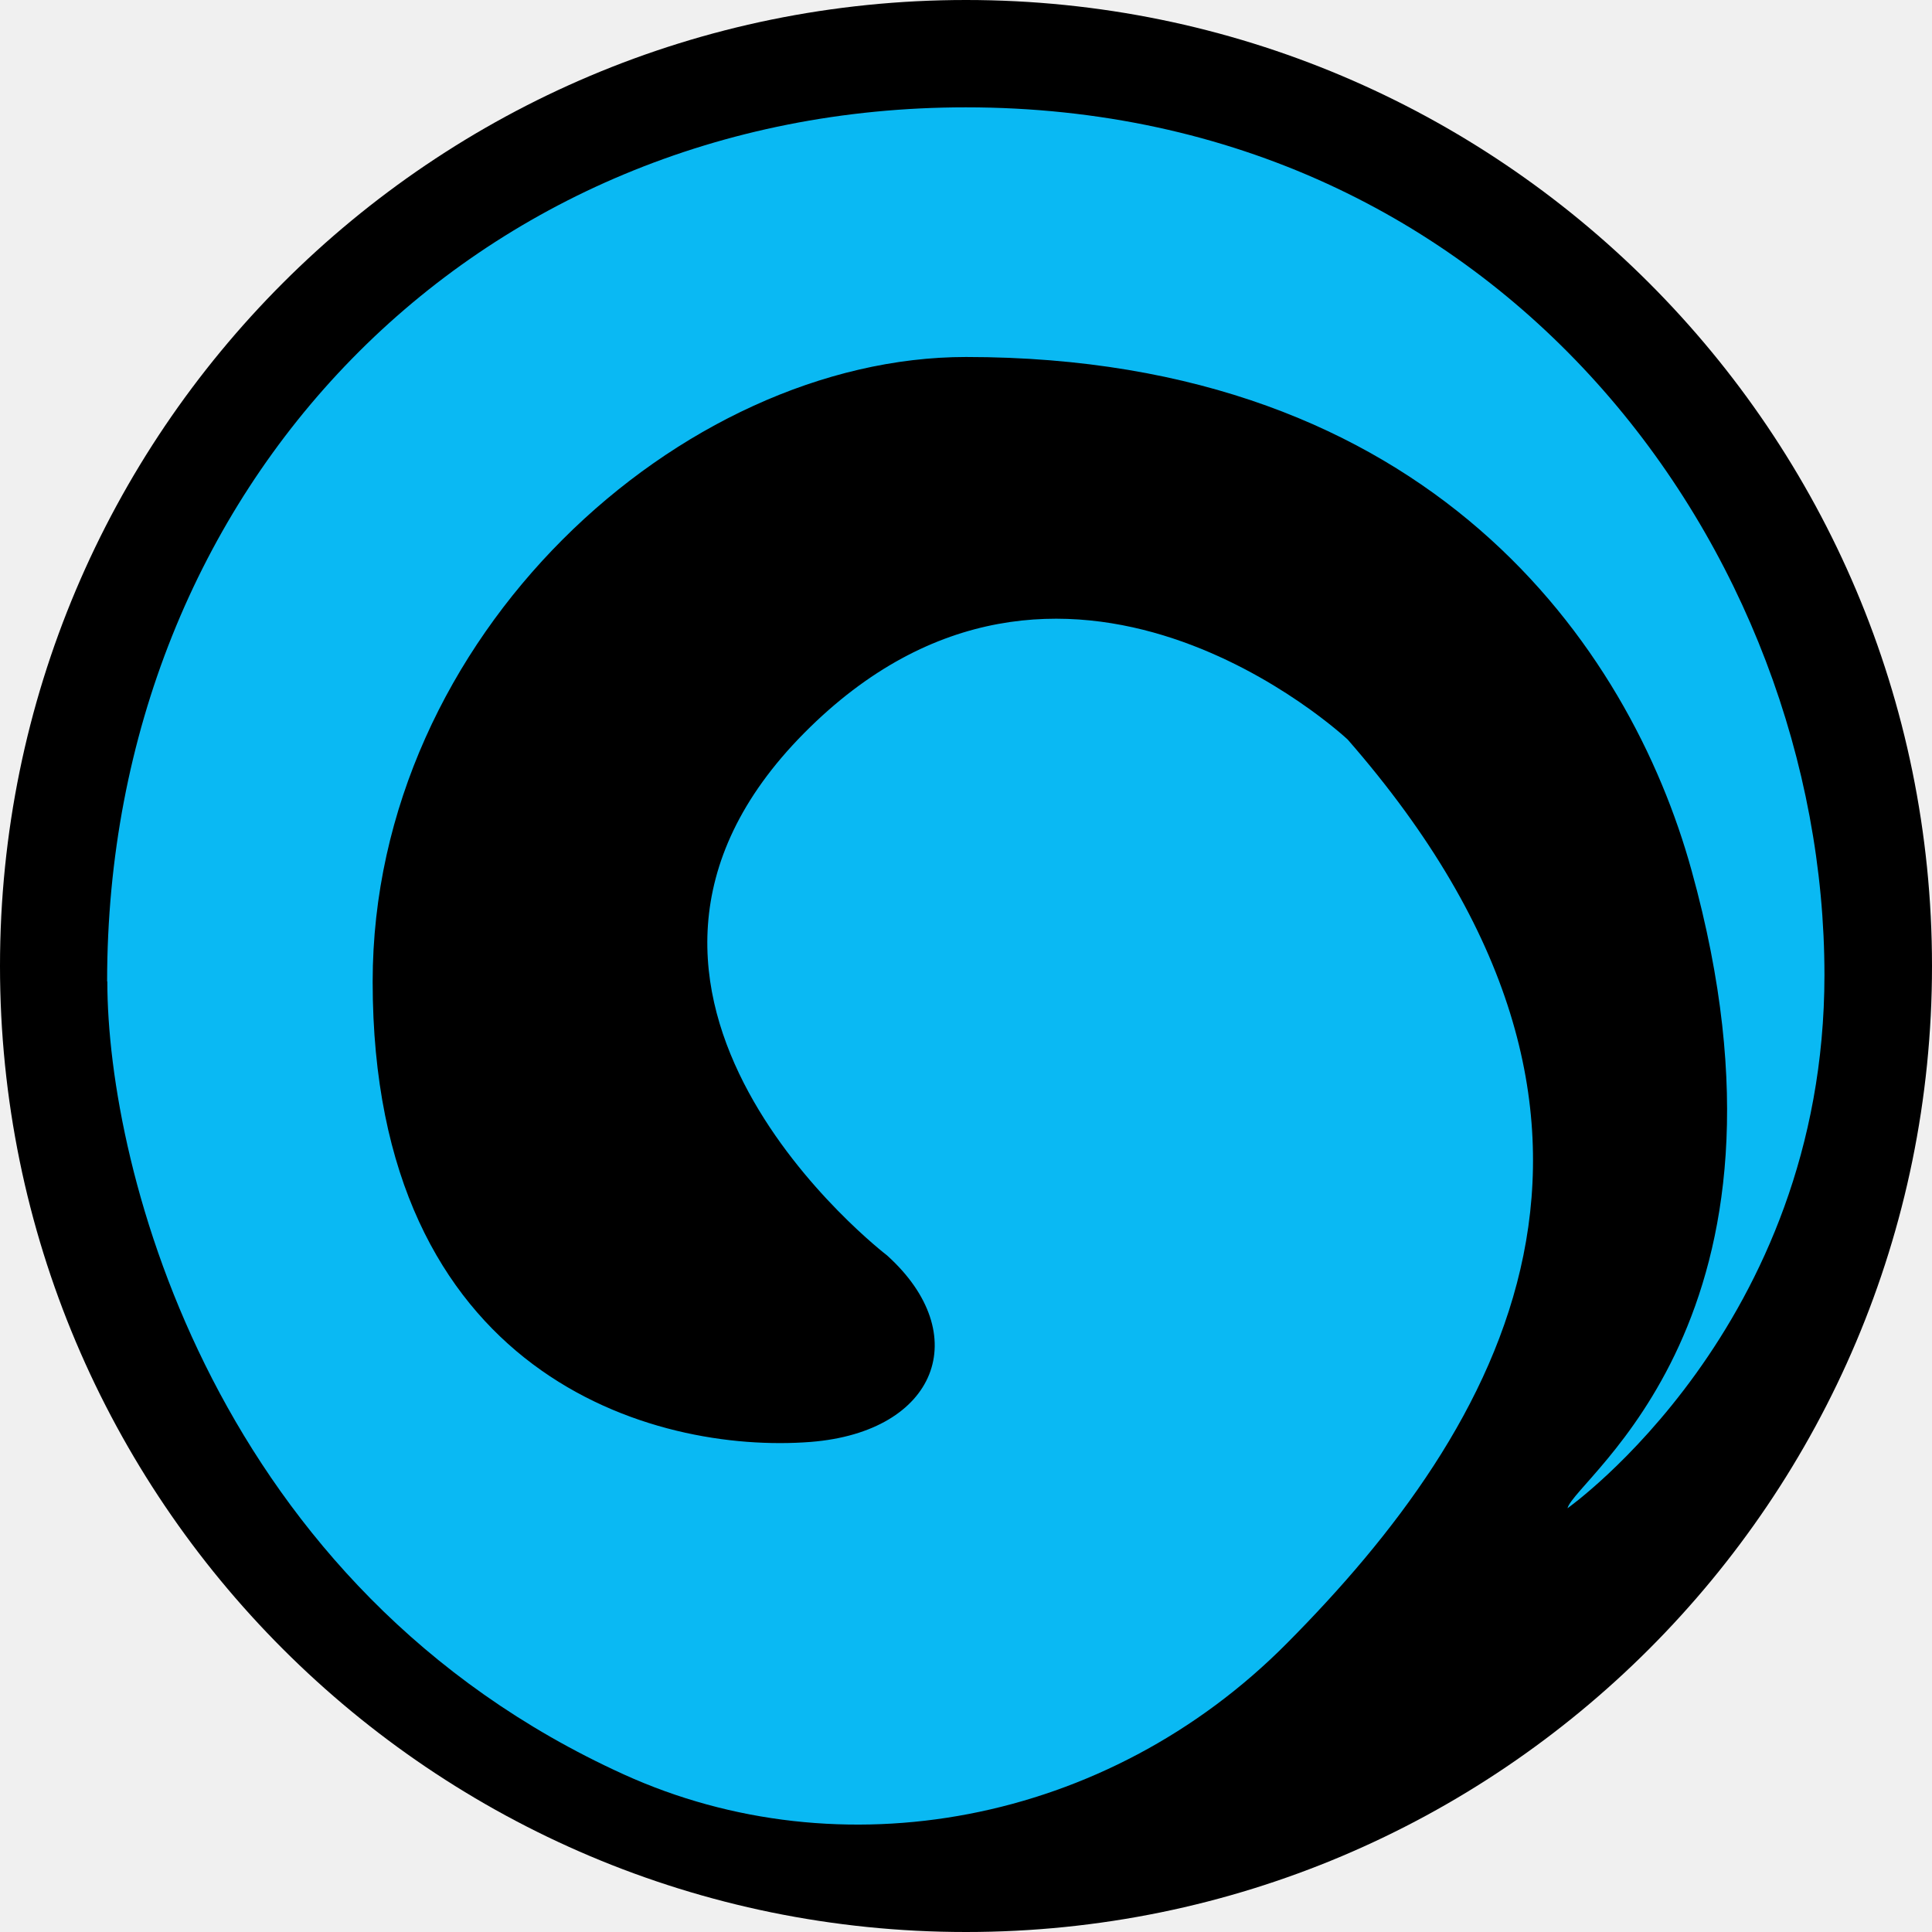
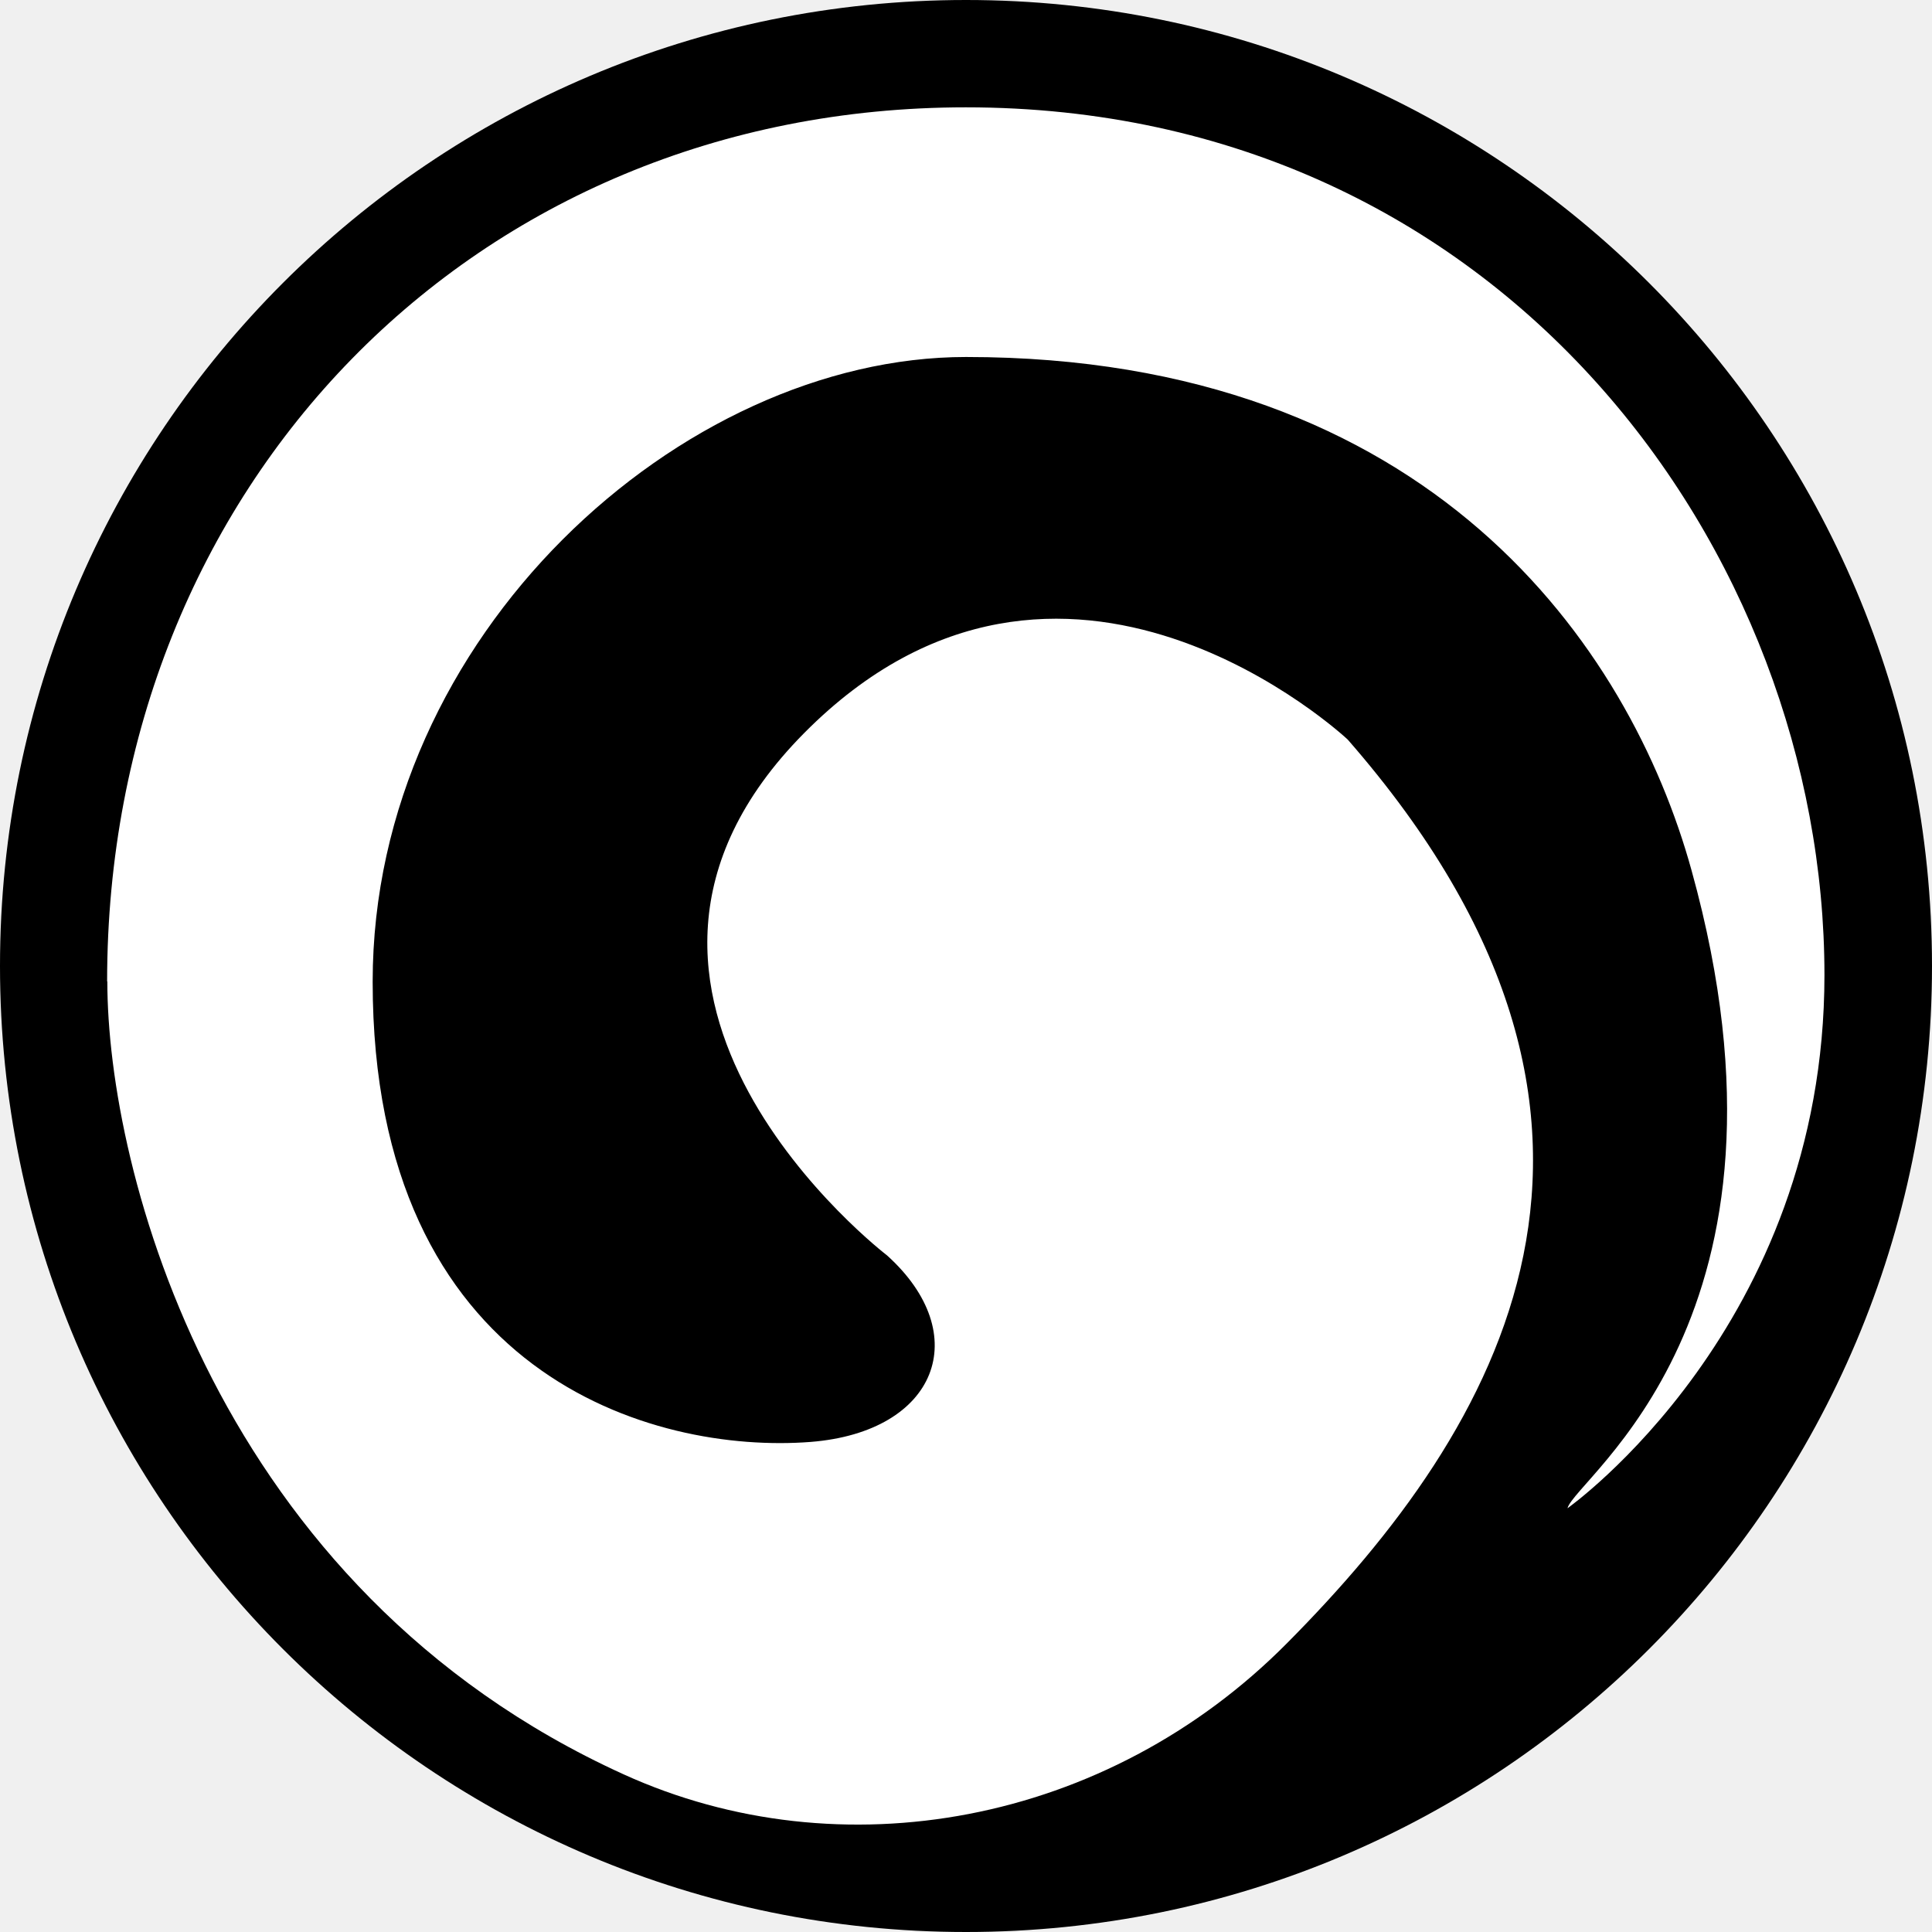
<svg xmlns="http://www.w3.org/2000/svg" version="1.1" width="9" height="9" id="svg3632">
  <defs id="defs3634">
    </defs>
  <g id="layer2" style="display:inline" transform="translate(0,-1)">
    <ellipse style="fill:#000000;display:inline" cx="-24.188" cy="10.037" rx="5.728" ry="5.713" id="ellipse138" d="m -18.46,10.037 c 0,3.155 -2.565,5.713 -5.728,5.713 -3.163,0 -5.728,-2.558 -5.728,-5.713 0,-3.155 2.565,-5.713 5.728,-5.713 3.163,0 5.728,2.558 5.728,5.713 z" transform="matrix(0.7856145,0,0,0.7876772,23.50244,-2.405917)" />
  </g>
  <g id="layer4" style="display:inline" transform="translate(0,-22)">
    <g transform="translate(29.916,15.25)" id="Climb_SP">
-       <path d="m -29.416,11.322 c 0,0.878 0.502,2.829 2.406,3.694 1.007,0.458 2.249,0.237 3.09,-0.612 0.992,-0.999 1.849,-2.415 0.282,-4.209 0,0 -1.327,-1.246 -2.532,-0.03 -1.205,1.216 0.386,2.433 0.386,2.433 0.408,0.368 0.234,0.822 -0.355,0.869 -0.732,0.057 -2.041,-0.308 -2.041,-2.144 0,-1.614 1.44,-2.91 2.764,-2.91 2.163,0 3.092,1.348 3.38,2.392 0.578,2.084 -0.541,2.829 -0.578,2.971 0,0 1.197,-0.845 1.197,-2.484 0,-1.97 -1.498,-4.042 -4,-4.042 -2.289,0 -4,1.763 -4,4.072 z" id="path140" style="fill:#0ab9f3" />
+       <path d="m -29.416,11.322 c 0,0.878 0.502,2.829 2.406,3.694 1.007,0.458 2.249,0.237 3.09,-0.612 0.992,-0.999 1.849,-2.415 0.282,-4.209 0,0 -1.327,-1.246 -2.532,-0.03 -1.205,1.216 0.386,2.433 0.386,2.433 0.408,0.368 0.234,0.822 -0.355,0.869 -0.732,0.057 -2.041,-0.308 -2.041,-2.144 0,-1.614 1.44,-2.91 2.764,-2.91 2.163,0 3.092,1.348 3.38,2.392 0.578,2.084 -0.541,2.829 -0.578,2.971 0,0 1.197,-0.845 1.197,-2.484 0,-1.97 -1.498,-4.042 -4,-4.042 -2.289,0 -4,1.763 -4,4.072 z" id="path140" style="fill:#ffffff" />
    </g>
    <g style="display:inline" transform="translate(29.916,15.25)" id="Climb_SP-1" />
    <g style="display:inline;fill:#ff0000" transform="translate(29.916,15.25)" id="Climb_SP-4" />
  </g>
  <g id="layer1">
-     <path transform="translate(29.916,-6.75)" style="fill:#0ab9f3;display:inline" id="path2890" d="m -25.406,7.5 c -2.16,0 -3.75,1.628 -3.75,3.812 0,0.391 0.126,1.078 0.469,1.75 0.343,0.672 0.887,1.344 1.781,1.75 0.906,0.412 2.043,0.183 2.812,-0.594 0.479,-0.483 0.904,-1.058 1.031,-1.688 0.126,-0.624 -0.019,-1.311 -0.75,-2.156 0,0 -0.297,-0.266 -0.719,-0.406 -0.422,-0.14 -0.898,-0.169 -1.438,0.375 -0.267,0.269 -0.358,0.494 -0.375,0.719 -0.017,0.225 0.05,0.457 0.156,0.656 0.213,0.399 0.562,0.688 0.562,0.688 0.255,0.23 0.388,0.562 0.281,0.844 -0.107,0.282 -0.392,0.441 -0.75,0.469 -0.421,0.033 -1.014,-0.043 -1.5,-0.406 -0.486,-0.363 -0.844,-1.021 -0.844,-2 0,-1.765 1.543,-3.156 3.031,-3.156 1.135,0 1.981,0.365 2.562,0.875 0.582,0.51 0.907,1.157 1.062,1.719 0.054,0.194 0.097,0.356 0.125,0.531 0,-1.843 -1.387,-3.781 -3.75,-3.781 z" />
+     <path transform="translate(29.916,-6.75)" style="fill:#ffffff;display:inline" id="path2890" d="m -25.406,7.5 c -2.16,0 -3.75,1.628 -3.75,3.812 0,0.391 0.126,1.078 0.469,1.75 0.343,0.672 0.887,1.344 1.781,1.75 0.906,0.412 2.043,0.183 2.812,-0.594 0.479,-0.483 0.904,-1.058 1.031,-1.688 0.126,-0.624 -0.019,-1.311 -0.75,-2.156 0,0 -0.297,-0.266 -0.719,-0.406 -0.422,-0.14 -0.898,-0.169 -1.438,0.375 -0.267,0.269 -0.358,0.494 -0.375,0.719 -0.017,0.225 0.05,0.457 0.156,0.656 0.213,0.399 0.562,0.688 0.562,0.688 0.255,0.23 0.388,0.562 0.281,0.844 -0.107,0.282 -0.392,0.441 -0.75,0.469 -0.421,0.033 -1.014,-0.043 -1.5,-0.406 -0.486,-0.363 -0.844,-1.021 -0.844,-2 0,-1.765 1.543,-3.156 3.031,-3.156 1.135,0 1.981,0.365 2.562,0.875 0.582,0.51 0.907,1.157 1.062,1.719 0.054,0.194 0.097,0.356 0.125,0.531 0,-1.843 -1.387,-3.781 -3.75,-3.781 z" />
  </g>
</svg>
